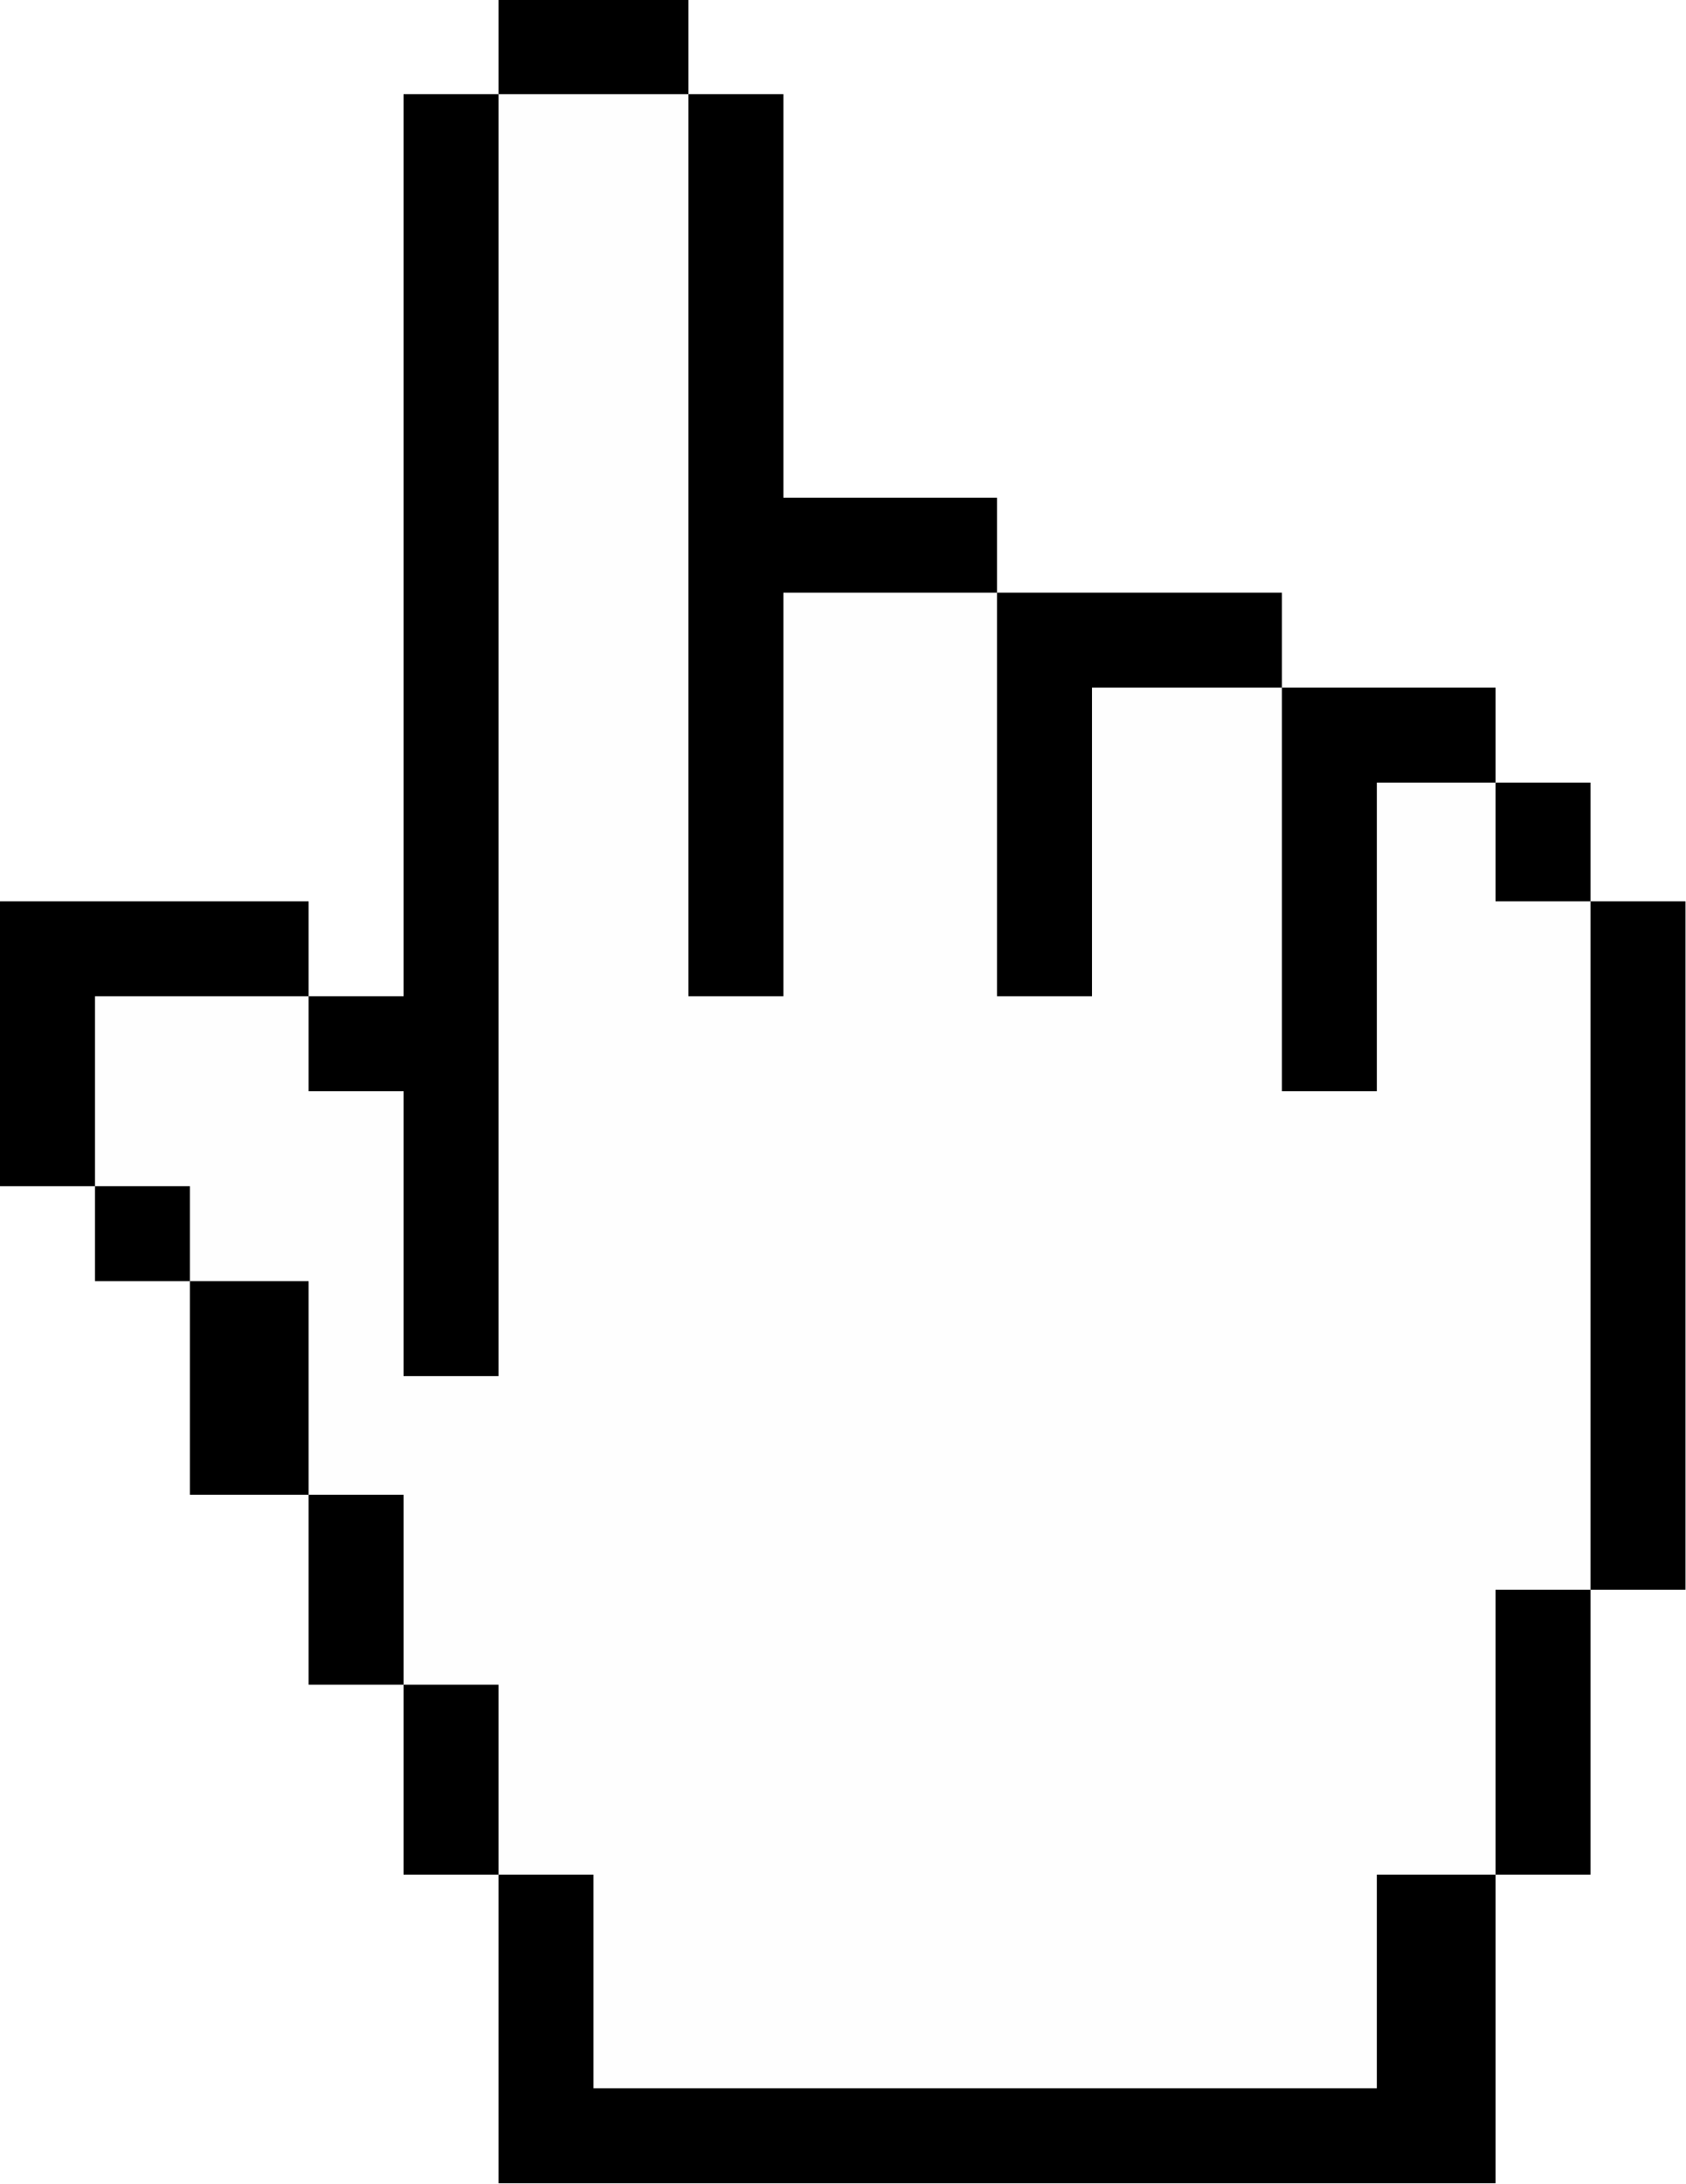
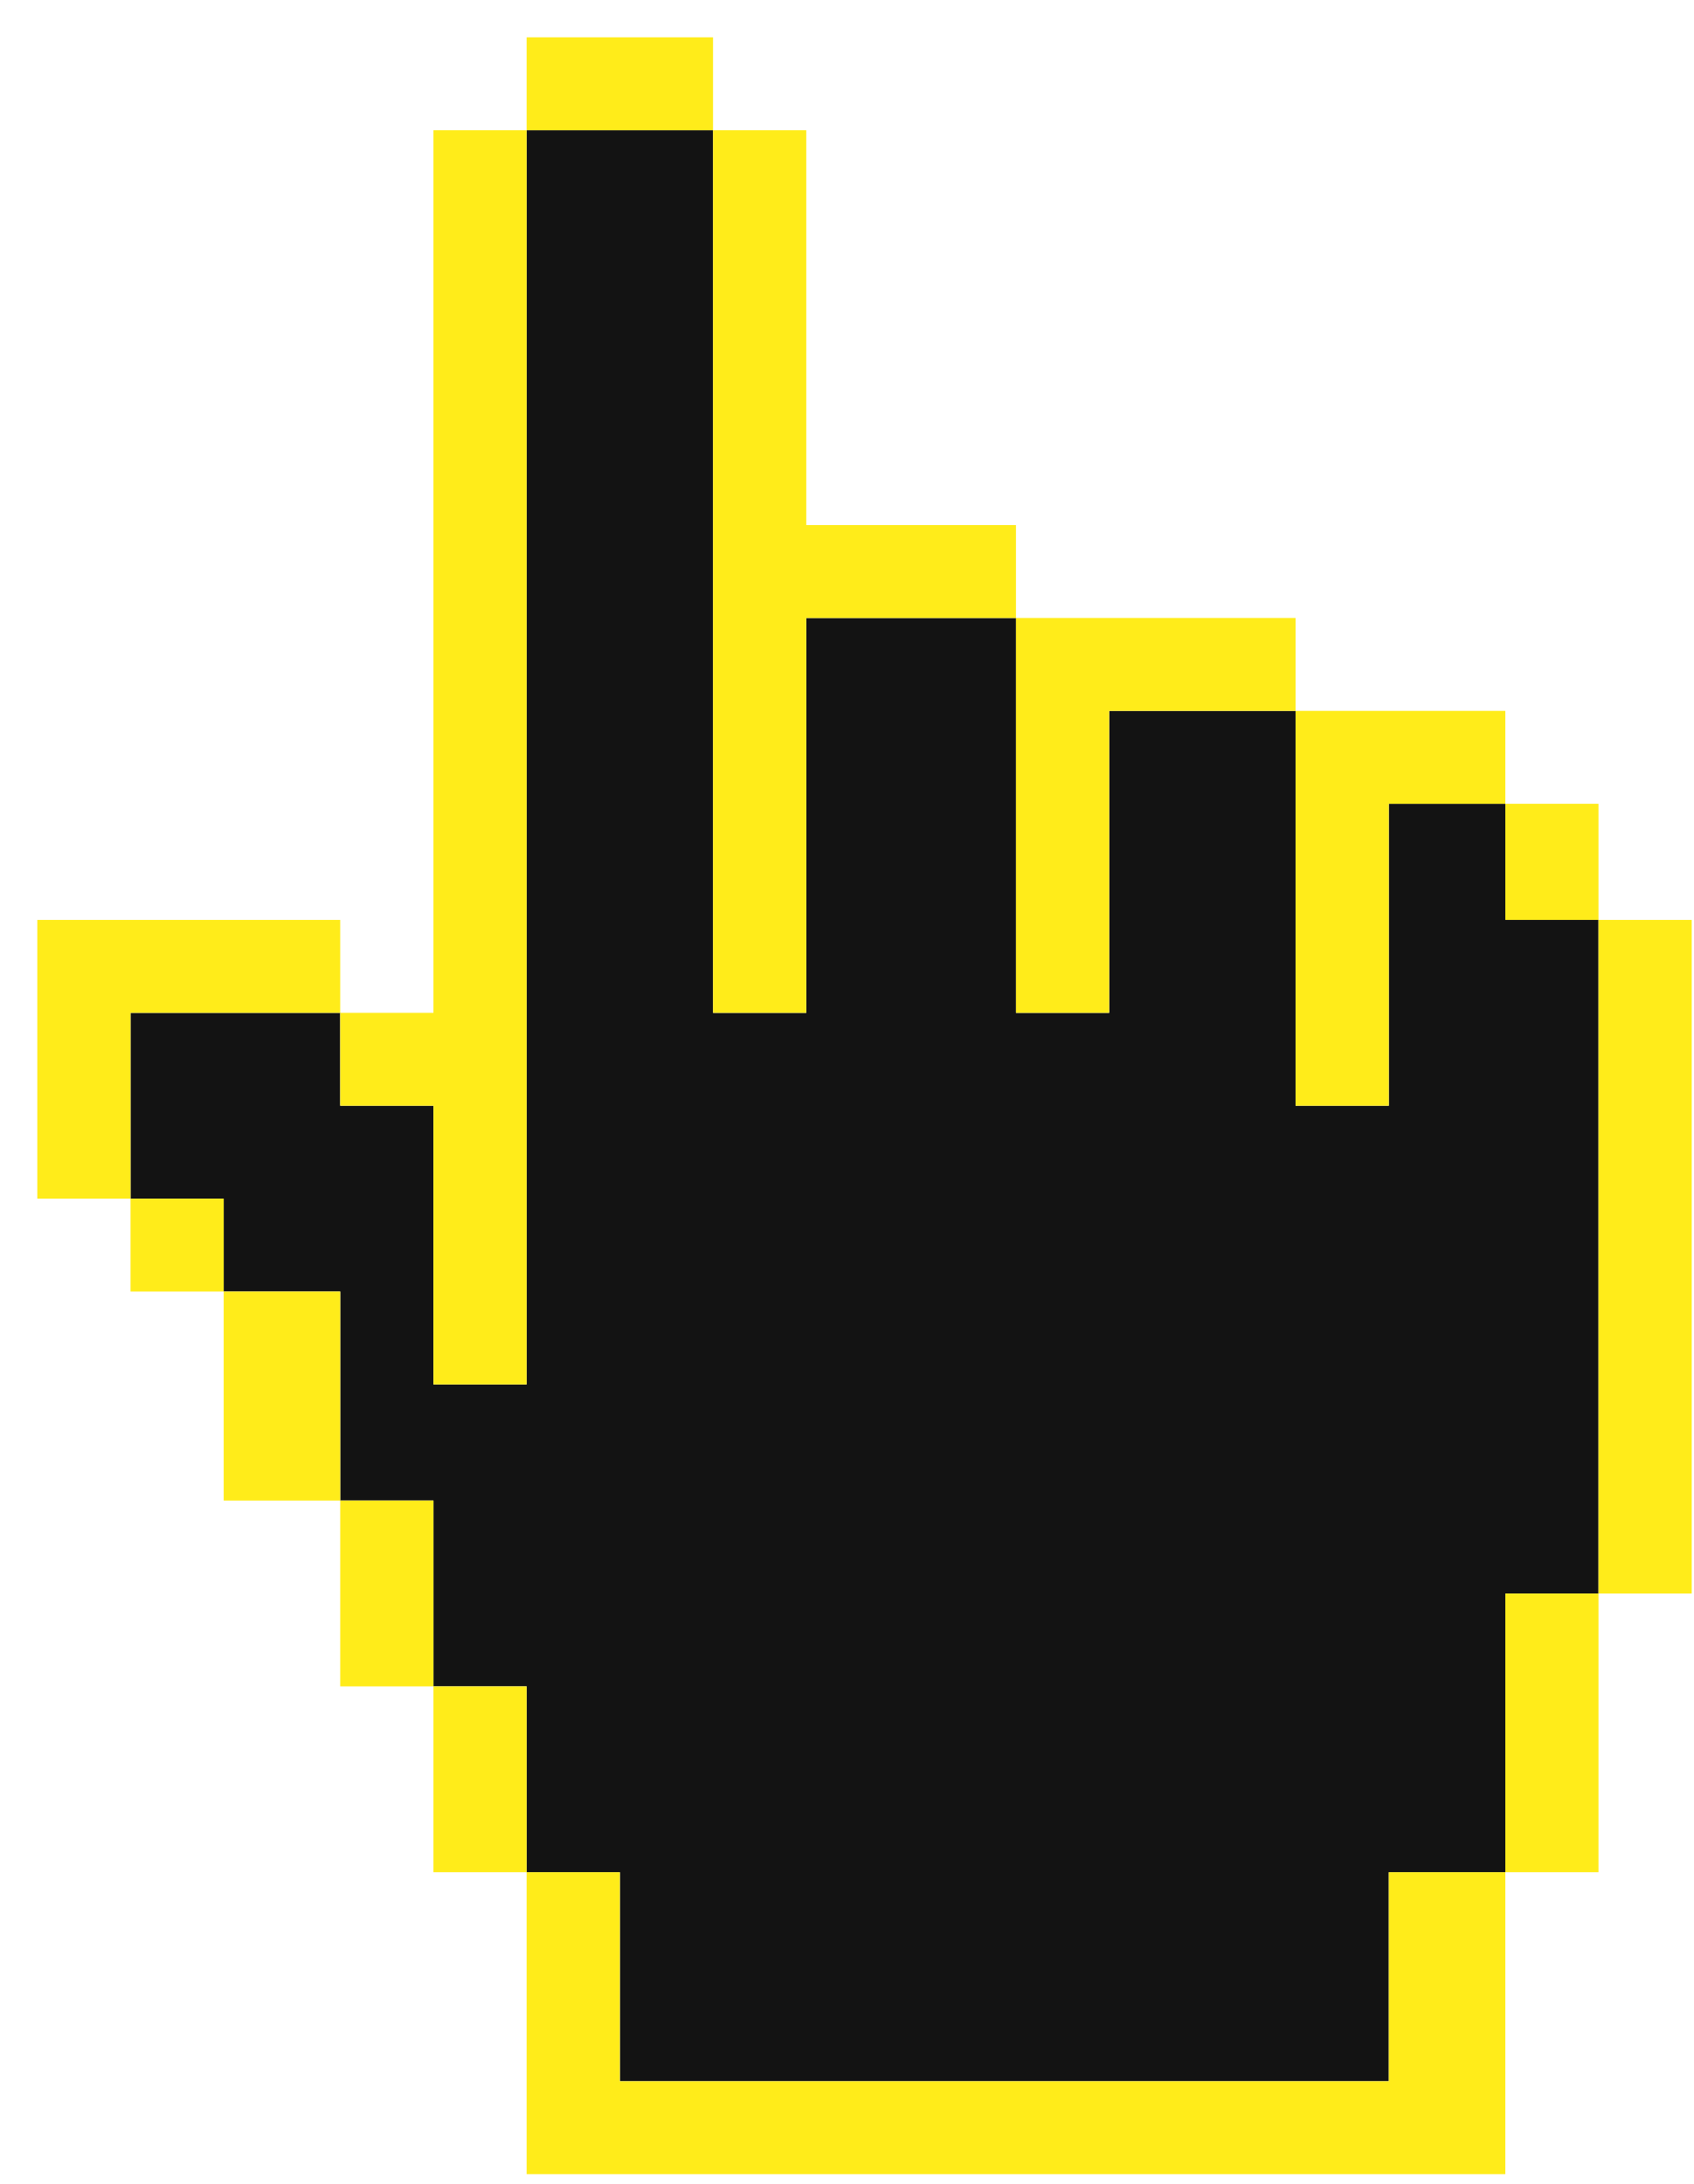
- <svg xmlns="http://www.w3.org/2000/svg" id="svg2" viewBox="0 0 17 22.028" version="1.1">
-   <g id="layer1" transform="translate(3.7859e-7 -722.07)">
-     <g id="g1563" transform="matrix(.23944 0 0 .23944 94.337 797.27)">
-       <path id="path1565" style="fill:#fefefe" d="m-368.99-226.1v-9h-4v-8h-4v-8h-4v-9h-5v-4h-4v-8h9v4h4v12h4v-54h8v38h4v-17h9v17h4v-13h8v17h4v-13h5v5h4v29h-4v12h-5v9h-33z" />
-       <path id="path1567" style="fill:#000000" d="m-372.99-222.1v-13h-4v-8h-4v-8h-5v-9h-4v-4h-4v-12h13v4h4v-38h4v-4h8v4h4v17h9v4h12v4h9v4h4v5h4v29h-4v12h-4v13h-42zm37-4v-9h5v-12h4v-29h-4v-5h-5v13h-4v-17h-8v13h-4v-17h-9v17h-4v-38h-8v54h-4v-12h-4v-4h-9v8h4v4h5v9h4v8h4v8h4v9h33z" />
-     </g>
-   </g>
+ <svg xmlns="http://www.w3.org/2000/svg" width="38" height="49" viewBox="0 0 38 49" fill="#131313">
+   <path d="M13.906 46.695V42.005H11.815V37.836H9.724V33.667H7.633V28.977H5.019V26.893H2.928V22.724H7.633V24.808H9.724V31.061H11.815V2.922H15.997V22.724H18.088V13.865H22.793V22.724H24.884V15.949H29.066V24.808H31.157V18.034H33.771V20.639H35.862V35.752H33.771V42.005H31.157V46.695H13.906Z" fill="#131313" />
+   <path d="M11.815 48.779V42.005H9.724V37.836H7.633V33.667H5.019V28.977H2.928V26.893H0.837V20.639H7.633V22.724H9.724V2.922H11.815V0.837H15.997V2.922H18.088V11.78H22.793V13.865H29.066V15.949H33.771V18.034H35.862V20.639H37.953V35.752H35.862V42.005H33.771V48.779H11.815ZM31.157 46.695V42.005H33.771V35.752H35.862V20.639H33.771V18.034H31.157V24.808H29.066V15.949H24.884V22.724H22.793V13.865H18.088V22.724H15.997V2.922H11.815V31.061H9.724V24.808H7.633V22.724H2.928V26.893H5.019V28.977H7.633V33.667H9.724V37.836H11.815V42.005H13.906V46.695H31.157Z" fill="#FFEC1A" />
</svg>
